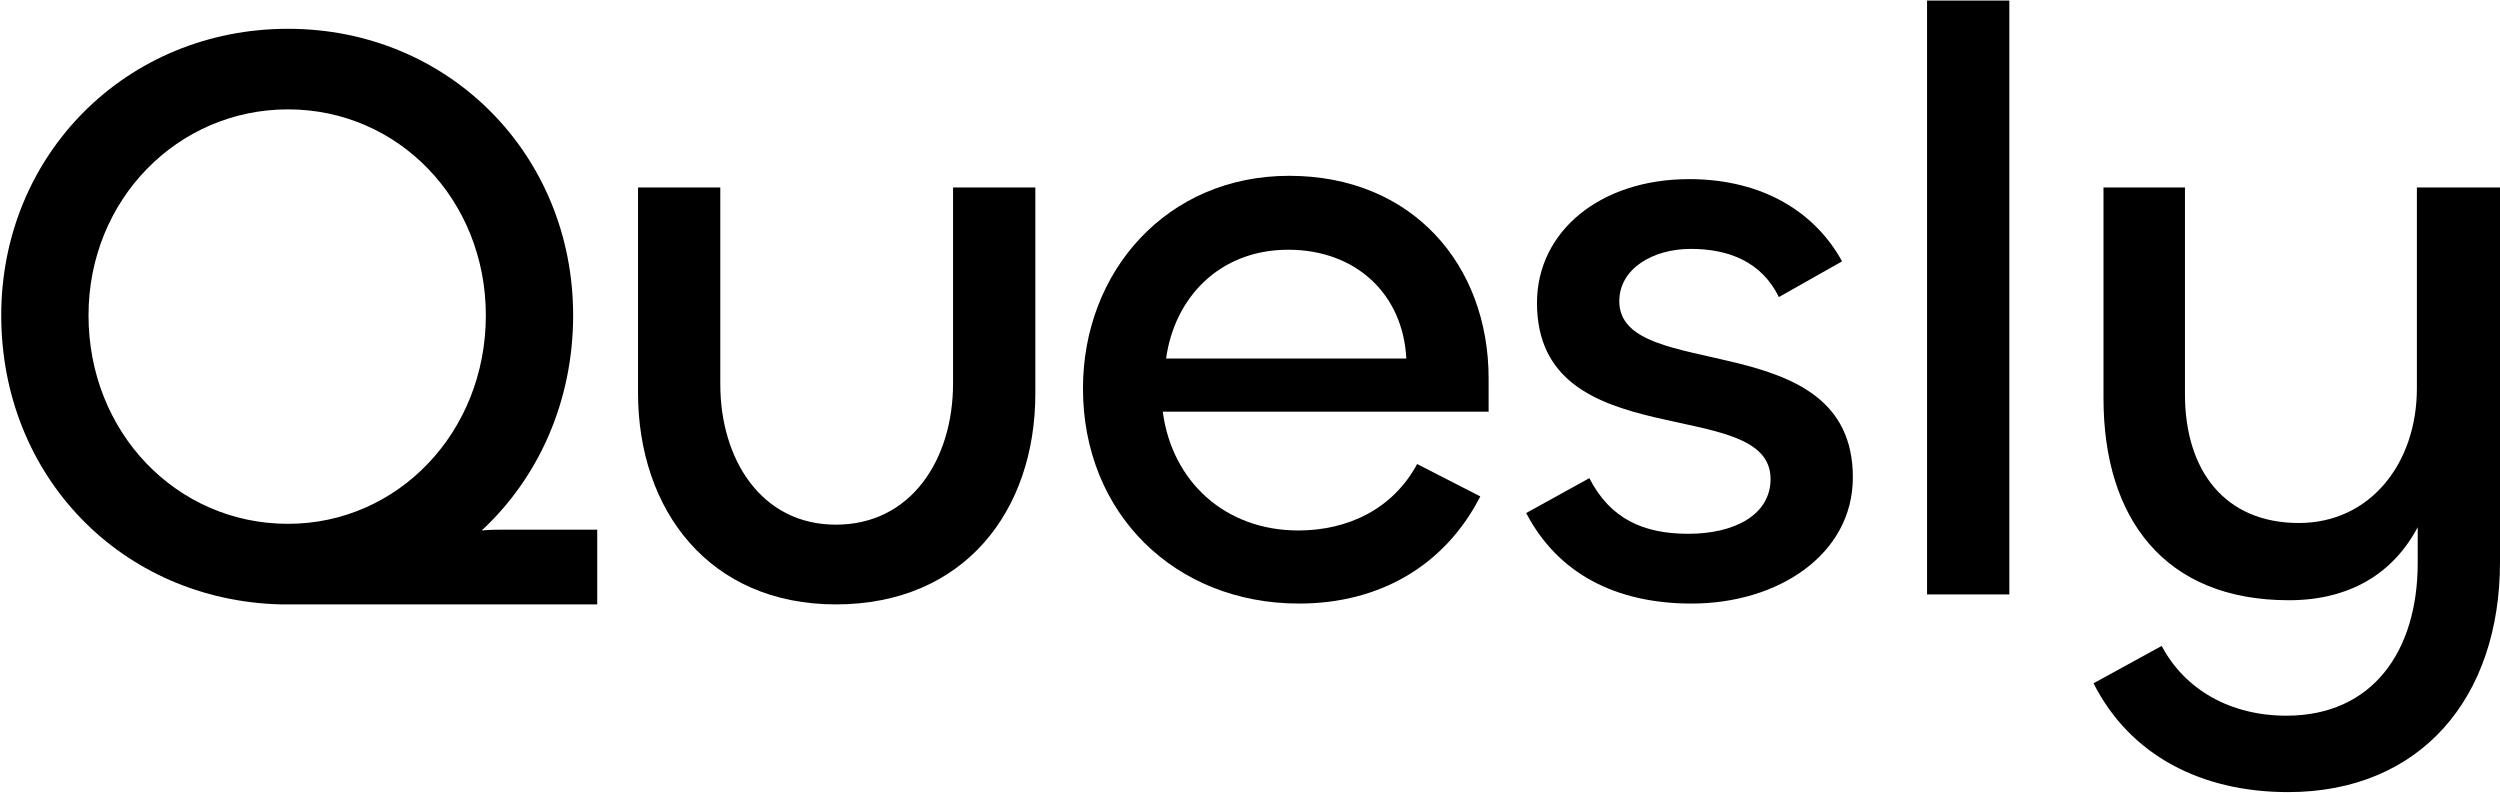
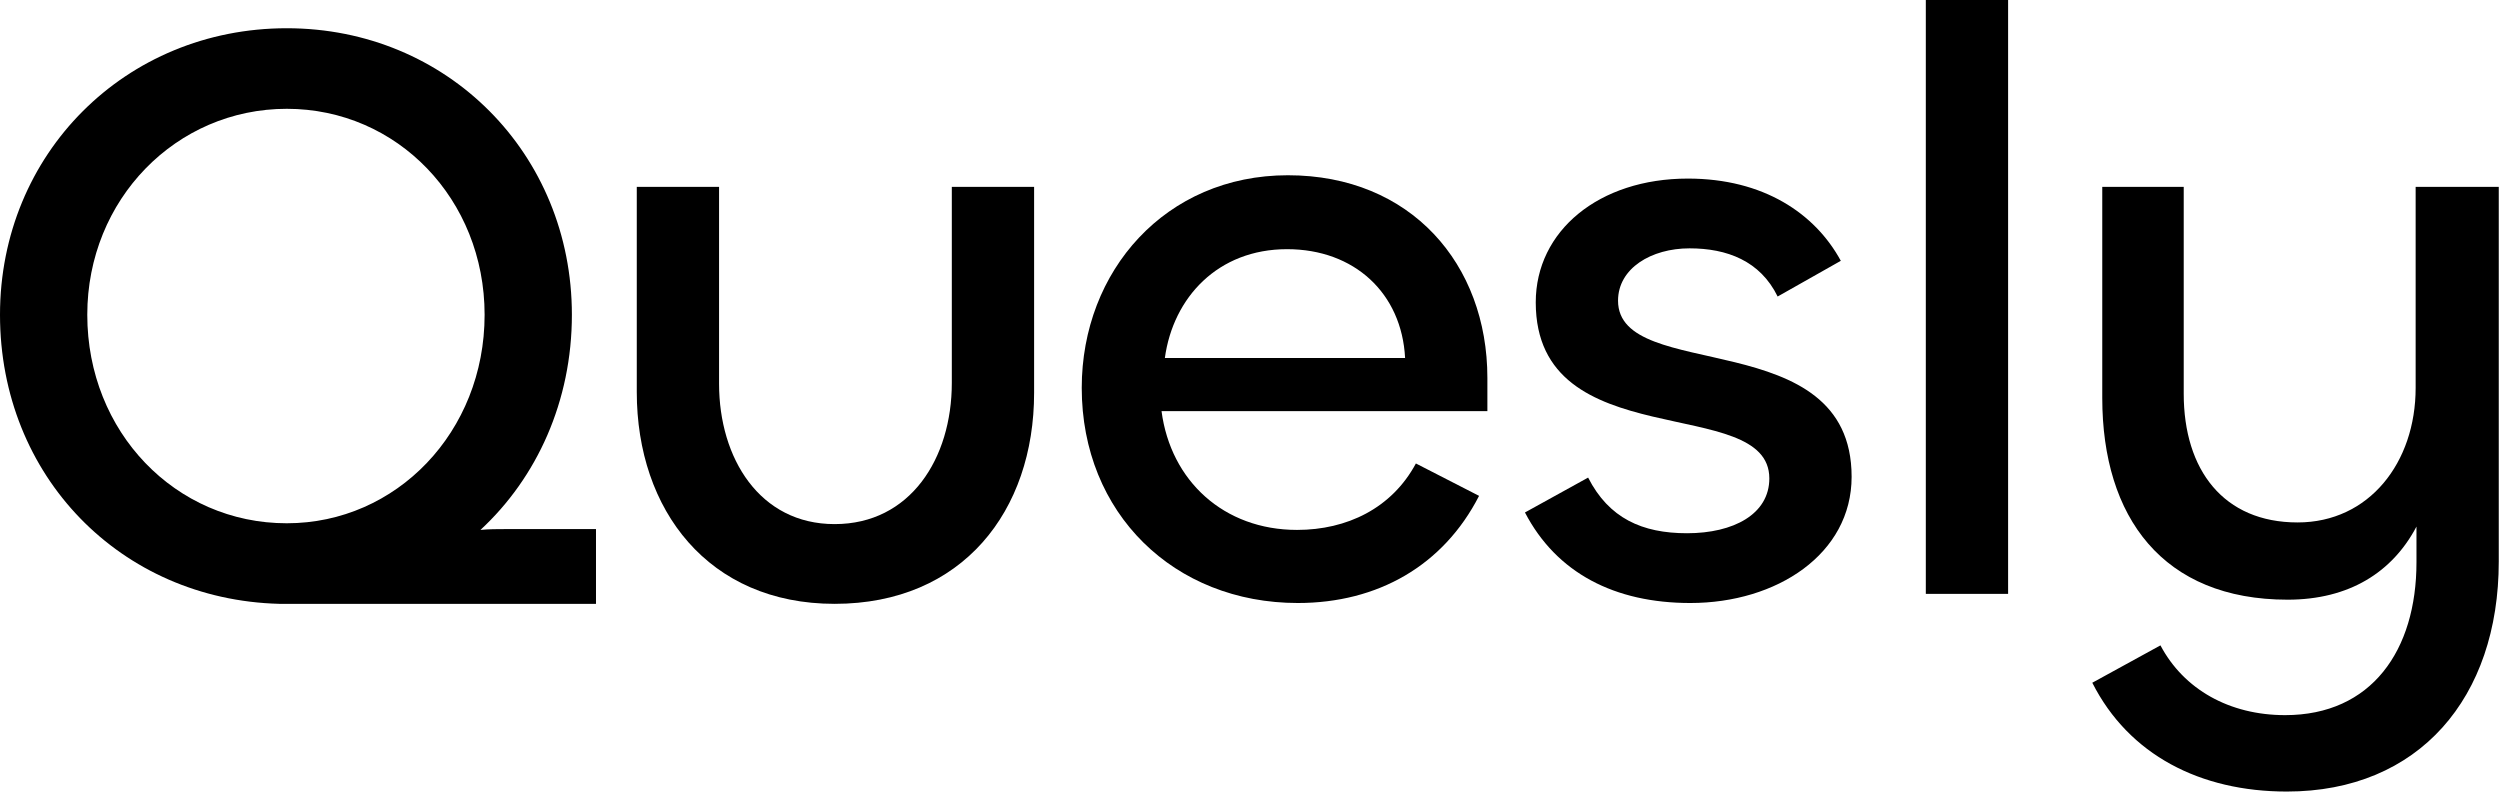
- <svg xmlns="http://www.w3.org/2000/svg" width="1900" height="602" viewBox="1100 0 1900 602">
-   <path d="M1553.9 459.338H1313.2C1192.54 456.182 1100.94 362.126 1100.94 239.664C1100.94 117.202 1196.33 21.884 1318.89 21.884C1440.82 21.884 1535.58 117.202 1535.58 239.664C1535.58 305.314 1509.04 363.388 1466.09 403.157C1472.4 402.526 1479.35 402.526 1485.04 402.526H1553.9V459.338ZM1318.89 398.107C1402.28 398.107 1469.24 328.67 1469.24 239.664C1469.24 151.92 1402.91 83.115 1318.89 83.115C1234.87 83.115 1167.27 151.92 1167.27 239.664C1167.27 328.67 1234.24 398.107 1318.89 398.107Z" fill="#000000" />
-   <path d="M1735.24 398.738C1792.73 398.738 1824.32 348.87 1824.32 291.426V142.452H1886.86V299.001C1886.86 388.638 1832.53 459.338 1735.24 459.338C1639.22 459.338 1584.89 388.007 1584.89 298.37V142.452H1647.43V292.057C1647.43 348.87 1678.39 398.738 1735.24 398.738Z" fill="#000000" />
-   <path d="M2087.31 458.707C1993.19 458.707 1923.06 390.532 1923.06 295.214C1923.06 206.208 1986.87 133.614 2079.73 133.614C2173.23 133.614 2231.35 201.158 2231.35 287.639V312.889H1983.71C1990.66 365.913 2031.09 403.157 2086.68 403.157C2124.59 403.157 2158.7 386.745 2177.02 352.657L2225.03 377.276C2197.87 430.301 2147.96 458.707 2087.31 458.707ZM1986.24 272.489H2168.81C2166.28 223.251 2130.27 189.795 2079.1 189.795C2026.67 189.795 1992.55 226.408 1986.24 272.489Z" fill="#000000" />
-   <path d="M2385.62 458.707C2328.13 458.707 2283.91 435.982 2259.9 389.901L2307.91 363.388C2323.71 394.319 2348.98 405.682 2383.09 405.682C2418.47 405.682 2445.63 391.163 2445.63 364.02C2445.63 299.001 2268.11 348.238 2268.11 230.195C2268.11 175.908 2316.13 136.139 2383.72 136.139C2441.21 136.139 2480.38 162.652 2499.96 198.633L2451.95 225.776C2438.68 198.633 2413.41 189.164 2384.99 189.164C2355.93 189.164 2330.66 204.314 2330.66 228.933C2330.66 292.057 2508.17 245.976 2508.17 362.757C2508.17 421.463 2451.32 458.707 2385.62 458.707Z" fill="#000000" />
-   <path d="M2564.56 0.421H2627.1V451.763H2564.56V0.421Z" fill="#000000" />
-   <path d="M2838.91 602C2773.21 602 2718.88 574.225 2691.08 519.306L2742.88 490.9C2760.57 524.356 2795.32 543.925 2837.64 543.925C2903.34 543.925 2937.46 494.688 2937.46 427.776V400.632C2919.14 435.351 2886.29 456.182 2839.54 456.182C2744.78 456.182 2698.66 393.688 2698.66 302.789V142.452H2760.57V299.632C2760.57 357.707 2790.9 397.476 2847.12 397.476C2901.45 397.476 2936.83 352.026 2936.83 295.214V142.452H3000V427.144C3000 530.669 2939.35 602 2838.91 602Z" fill="#000000" />
+ <svg xmlns="http://www.w3.org/2000/svg" width="1900" height="602" viewBox="0 0 1900 602" fill="none">
+   <path d="M452.955 458.917H212.263C91.602 455.761 0 361.705 0 239.243C0 116.781 95.392 21.462 217.949 21.462C339.874 21.462 434.635 116.781 434.635 239.243C434.635 304.892 408.102 362.967 365.144 402.736C371.461 402.105 378.41 402.105 384.096 402.105H452.955V458.917ZM217.949 397.686C301.338 397.686 368.302 328.249 368.302 239.243C368.302 151.499 301.97 82.693 217.949 82.693C133.928 82.693 66.332 151.499 66.332 239.243C66.332 328.249 133.296 397.686 217.949 397.686Z" fill="black" />
+   <path d="M634.303 398.317C691.791 398.317 723.378 348.449 723.378 291.005V142.031H785.92V298.58C785.92 388.217 731.59 458.917 634.303 458.917C538.279 458.917 483.95 387.586 483.95 297.949V142.031H546.491V291.636C546.491 348.449 577.447 398.317 634.303 398.317Z" fill="black" />
+   <path d="M986.372 458.286C892.244 458.286 822.121 390.111 822.121 294.793C822.121 205.787 885.926 133.193 978.792 133.193C1072.29 133.193 1130.41 200.737 1130.41 287.218V312.467H882.768C889.717 365.492 930.148 402.736 985.741 402.736C1023.64 402.736 1057.76 386.323 1076.08 352.236L1124.09 376.855C1096.93 429.879 1047.02 458.286 986.372 458.286ZM885.295 272.068H1067.87C1065.34 222.83 1029.33 189.374 978.16 189.374C925.726 189.374 891.612 225.987 885.295 272.068Z" fill="black" />
+   <path d="M1284.68 458.286C1227.19 458.286 1182.97 435.561 1158.96 389.48L1206.97 362.967C1222.77 393.898 1248.03 405.261 1282.15 405.261C1317.53 405.261 1344.69 390.742 1344.69 363.598C1344.69 298.58 1167.17 347.817 1167.17 229.774C1167.17 175.487 1215.18 135.718 1282.78 135.718C1340.27 135.718 1379.44 162.231 1399.02 198.212L1351.01 225.355C1337.74 198.212 1312.47 188.743 1284.04 188.743C1254.98 188.743 1229.71 203.893 1229.71 228.512C1229.71 291.636 1407.23 245.555 1407.23 362.336C1407.23 421.042 1350.38 458.286 1284.68 458.286Z" fill="black" />
+   <path d="M1463.62 0H1526.16V451.342H1463.62V0Z" fill="black" />
+   <path d="M1737.97 601.579C1672.27 601.579 1617.94 573.804 1590.14 518.885L1641.94 490.479C1659.63 523.935 1694.38 543.504 1736.7 543.504C1802.4 543.504 1836.52 494.267 1836.52 427.354V400.211C1818.2 434.929 1785.35 455.761 1738.6 455.761C1643.84 455.761 1597.72 393.267 1597.72 302.367V142.031H1659.63V299.211C1659.63 357.286 1689.95 397.055 1746.18 397.055C1800.51 397.055 1835.89 351.605 1835.89 294.793V142.031H1899.06V426.723C1899.06 530.248 1838.41 601.579 1737.97 601.579Z" fill="black" />
</svg>
